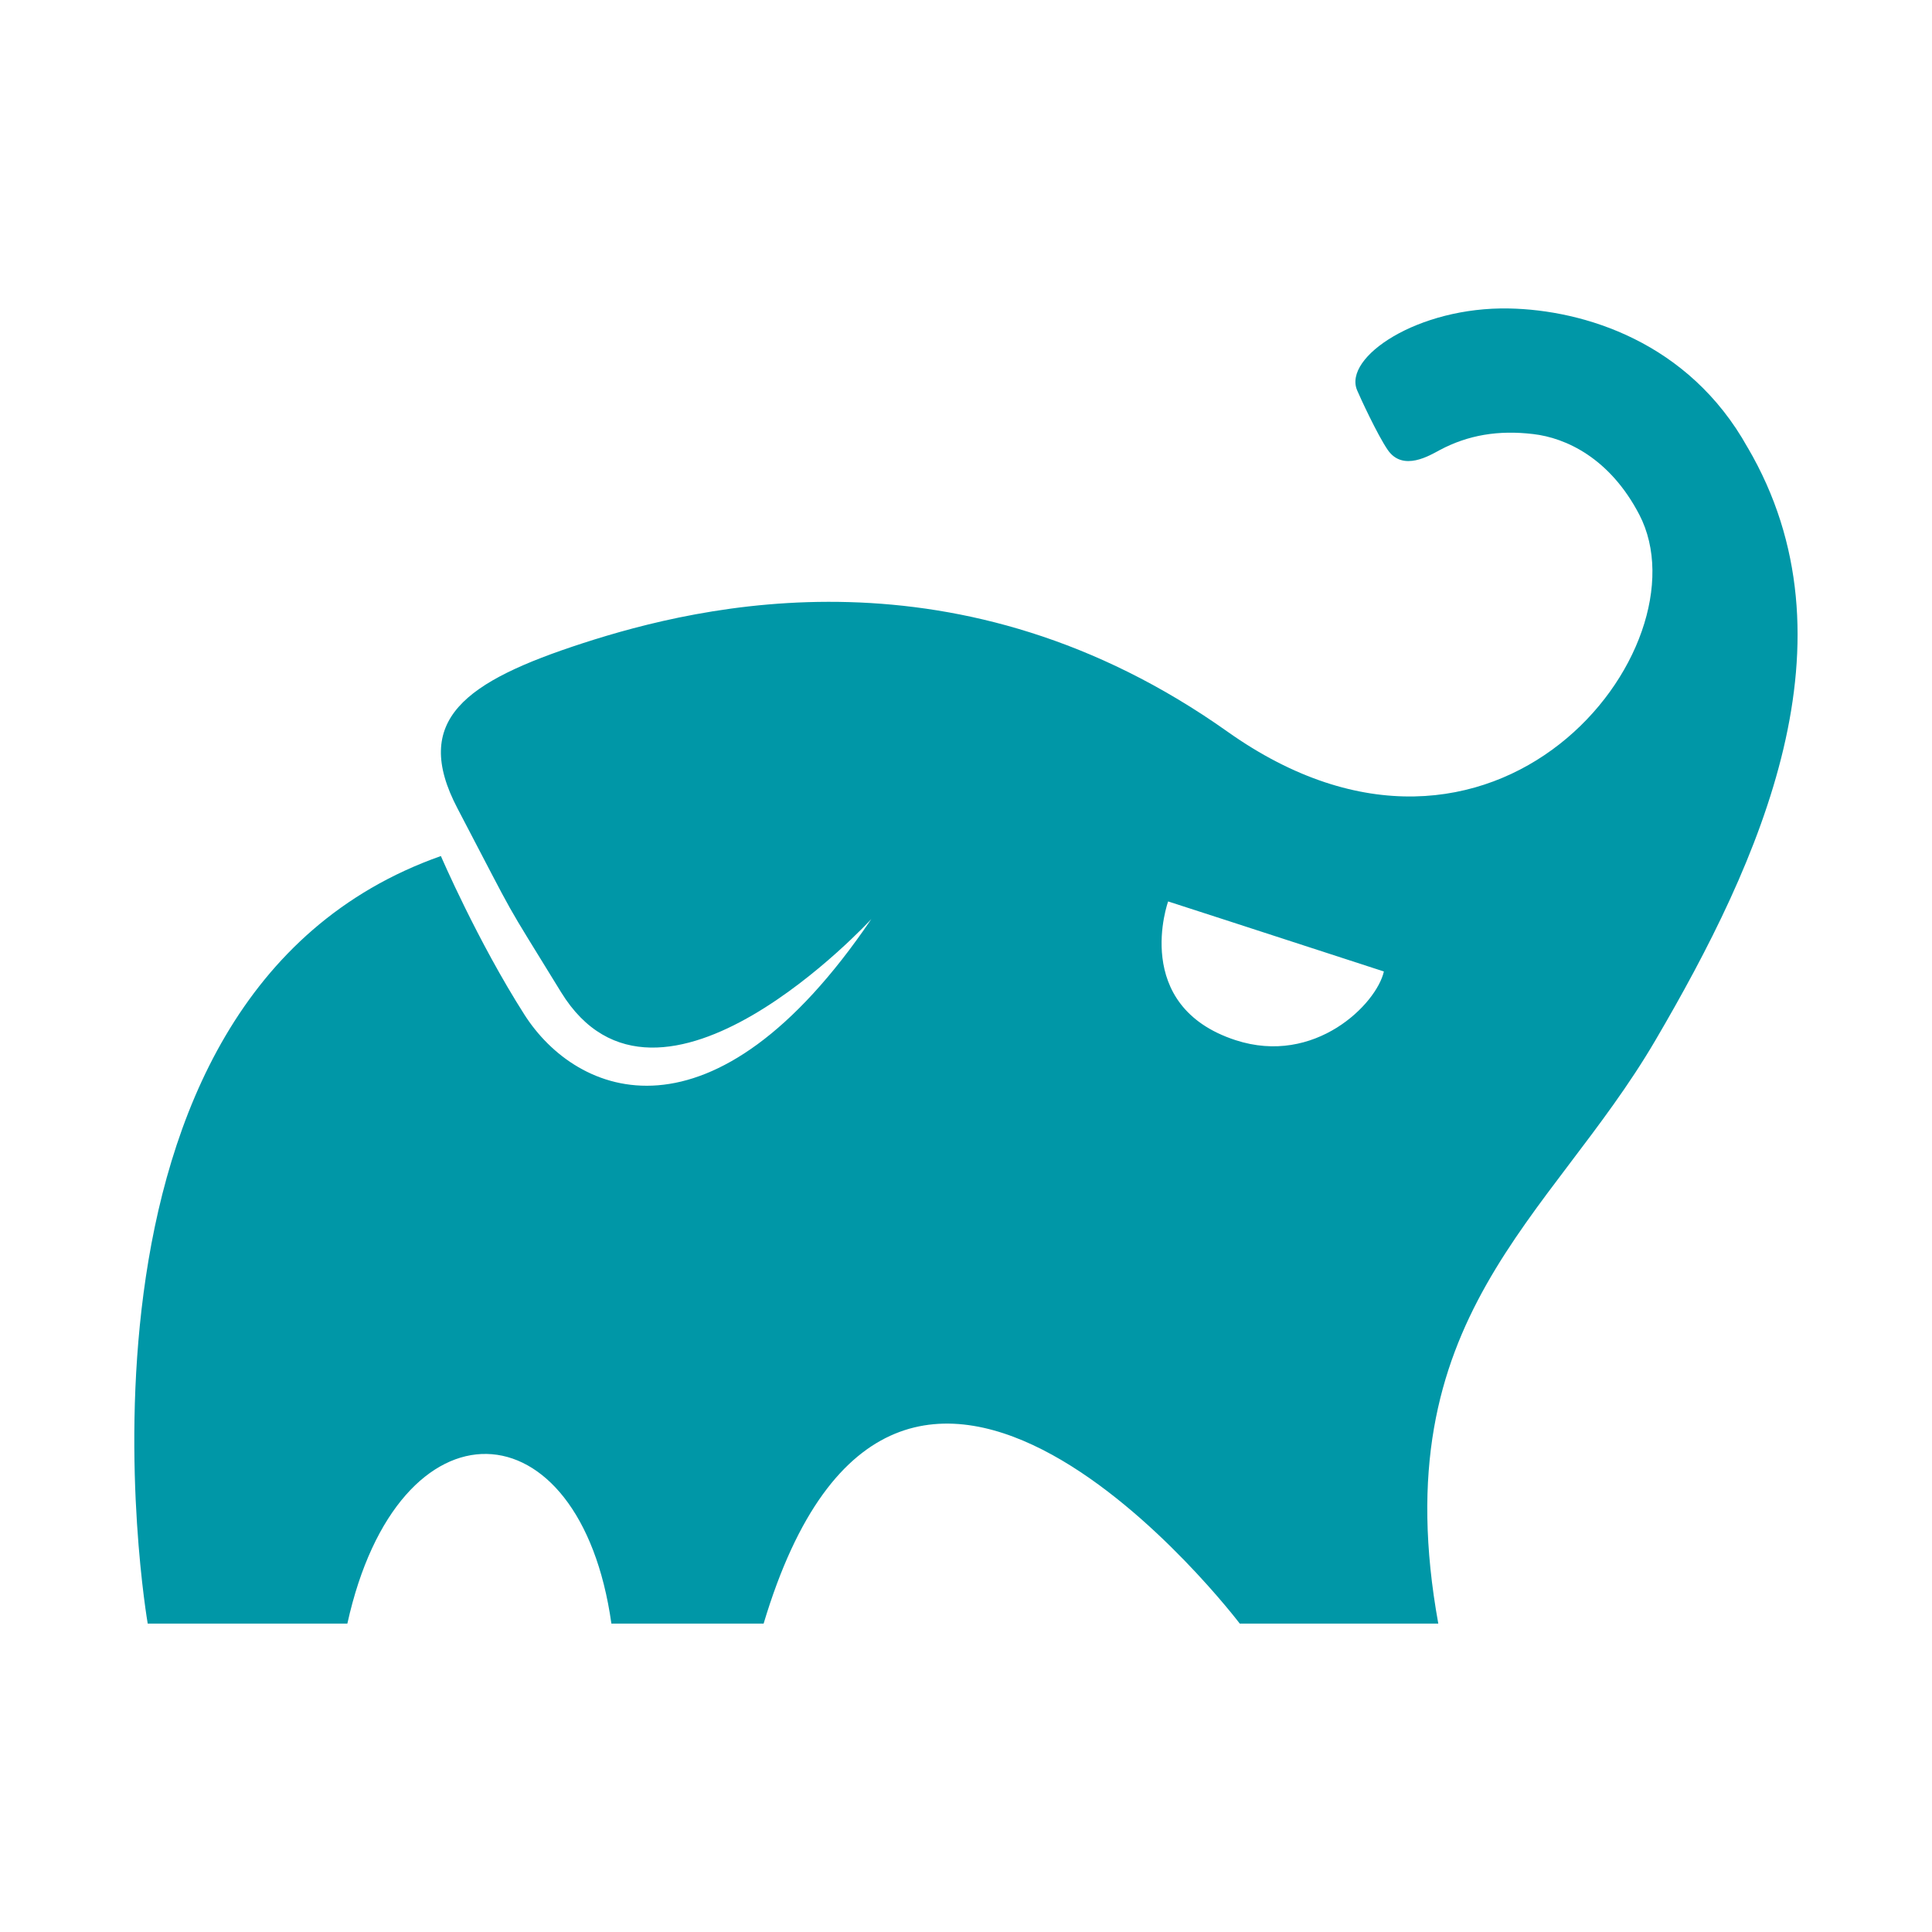
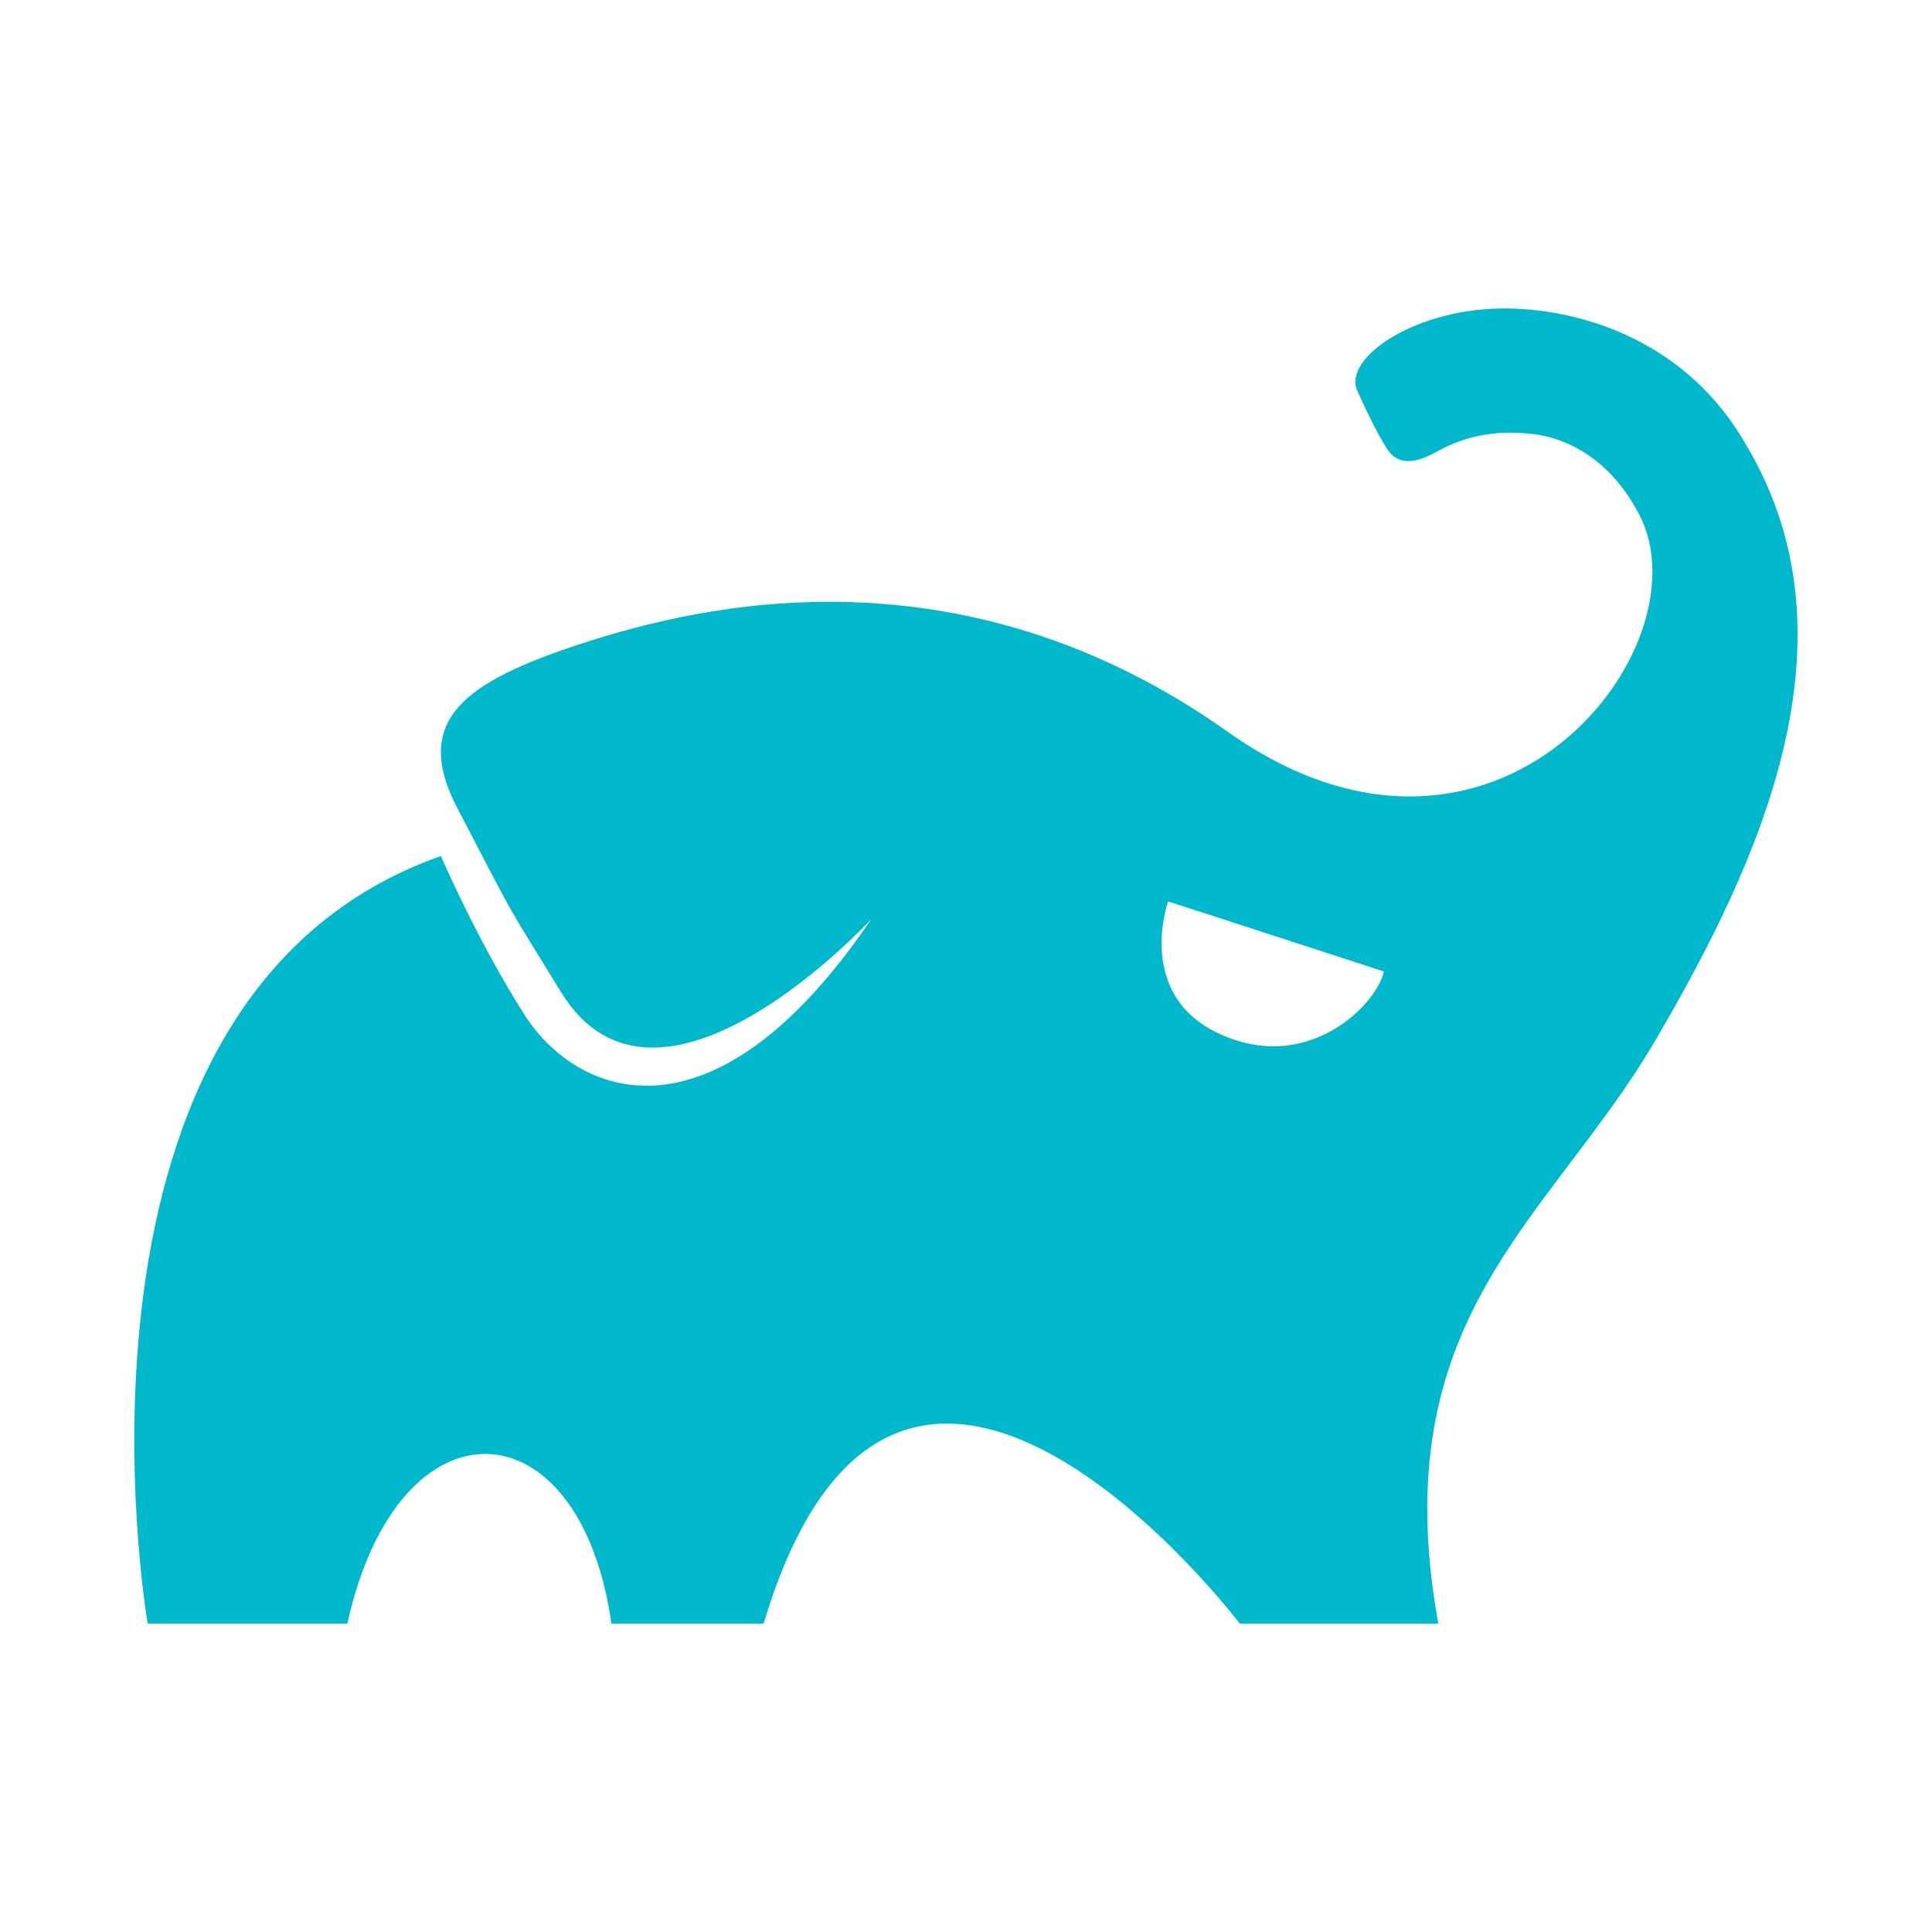
<svg xmlns="http://www.w3.org/2000/svg" viewBox="0 0 24 24">
-   <path fill="#0097a7" d="M21.71 5.56c-.731-1.316-2.04-1.71-2.963-1.728-1.133-.023-2.065.605-1.888 1.017.037.088.25.55.38.74.19.276.527.065.646.002.353-.188.73-.25 1.16-.199.409.047.954.3 1.319 1.001.859 1.652-1.794 5.05-5.114 2.697-3.32-2.354-6.548-1.574-8.01-1.1-1.462.475-2.135.952-1.556 2.054.785 1.5.524 1.04 1.285 2.28 1.21 1.97 3.855-.907 3.855-.907-1.97 2.906-3.66 2.204-4.309 1.188-.584-.915-1.038-1.971-1.038-1.971-4.993 1.761-3.642 9.535-3.642 9.535h2.48c.632-2.863 2.892-2.757 3.28 0h1.891c1.674-5.59 5.915 0 5.915 0h2.466c-.69-3.813 1.388-5.01 2.697-7.246 1.31-2.235 2.55-4.97 1.146-7.364zm-6.362 7.361c-1.304-.426-.837-1.723-.837-1.723s1.139.368 2.68.87c-.09.403-.856 1.175-1.843.853z" />
+   <path fill="#00B8CC" d="M21.71 5.56c-.731-1.316-2.04-1.71-2.963-1.728-1.133-.023-2.065.605-1.888 1.017.037.088.25.55.38.74.19.276.527.065.646.002.353-.188.73-.25 1.16-.199.409.047.954.3 1.319 1.001.859 1.652-1.794 5.05-5.114 2.697-3.32-2.354-6.548-1.574-8.01-1.1-1.462.475-2.135.952-1.556 2.054.785 1.5.524 1.04 1.285 2.28 1.21 1.97 3.855-.907 3.855-.907-1.97 2.906-3.66 2.204-4.309 1.188-.584-.915-1.038-1.971-1.038-1.971-4.993 1.761-3.642 9.535-3.642 9.535h2.48c.632-2.863 2.892-2.757 3.28 0h1.891c1.674-5.59 5.915 0 5.915 0h2.466c-.69-3.813 1.388-5.01 2.697-7.246 1.31-2.235 2.55-4.97 1.146-7.364zm-6.362 7.361c-1.304-.426-.837-1.723-.837-1.723s1.139.368 2.68.87c-.09.403-.856 1.175-1.843.853z" />
</svg>
